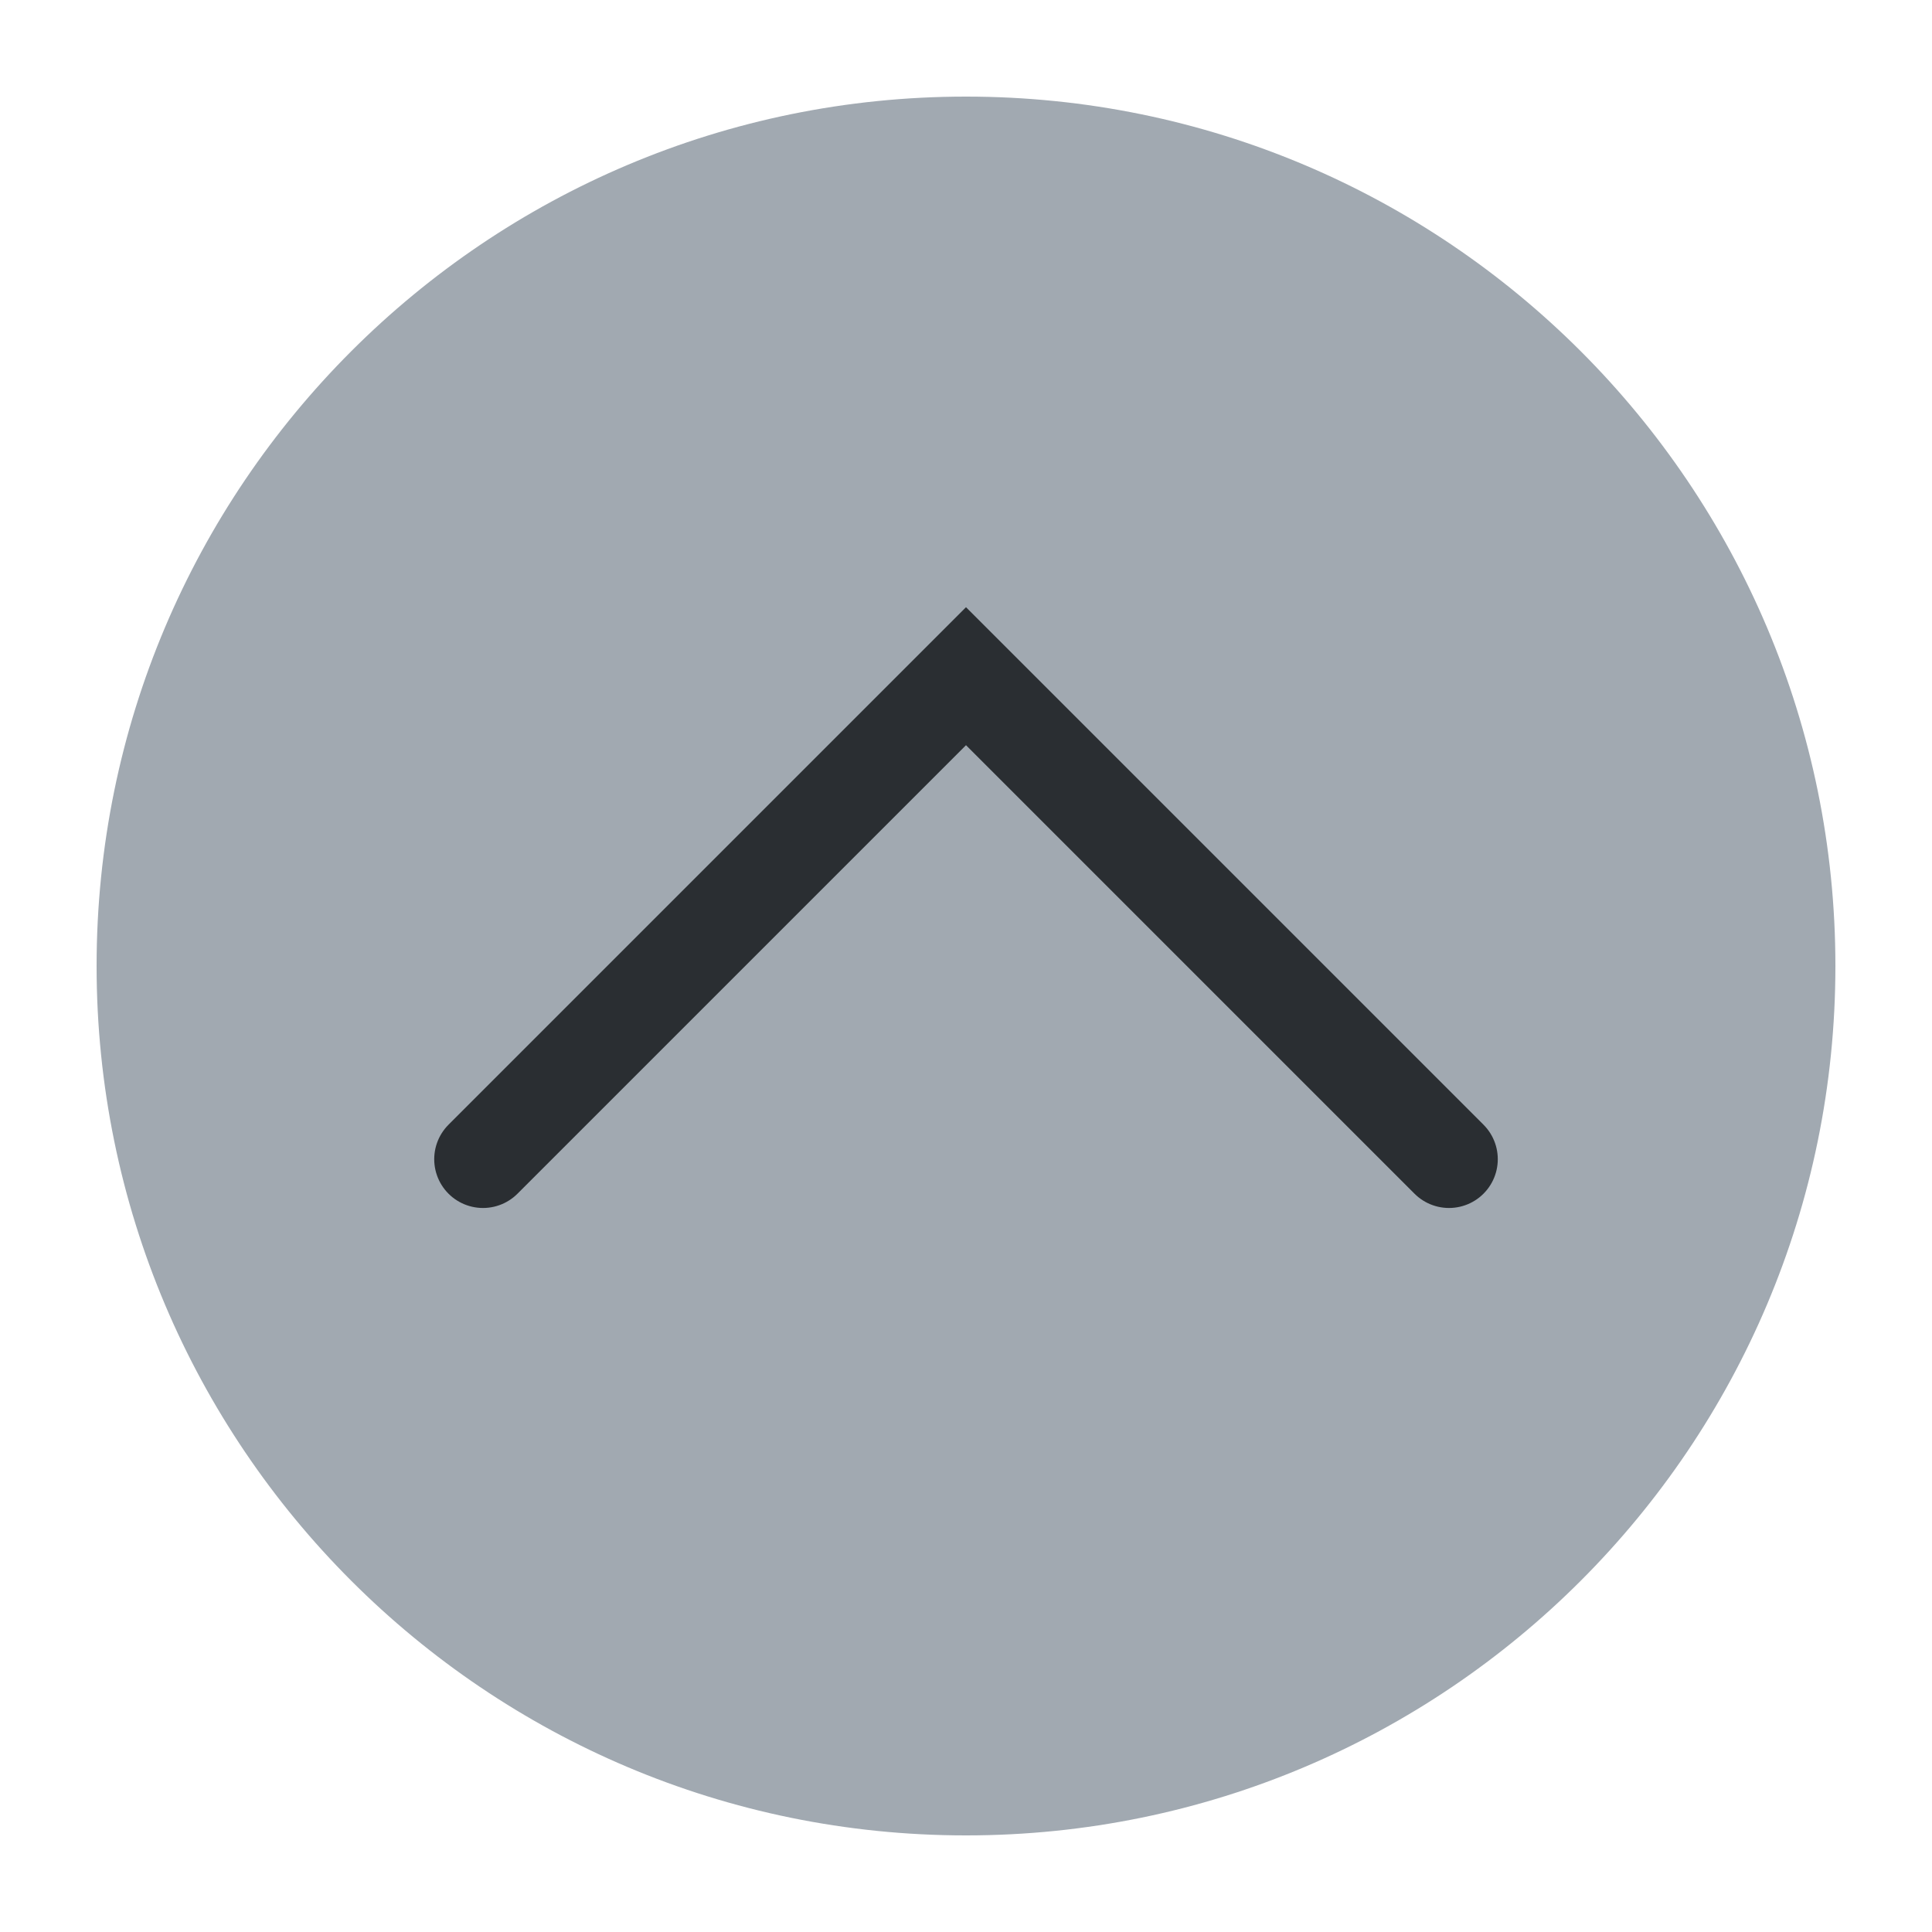
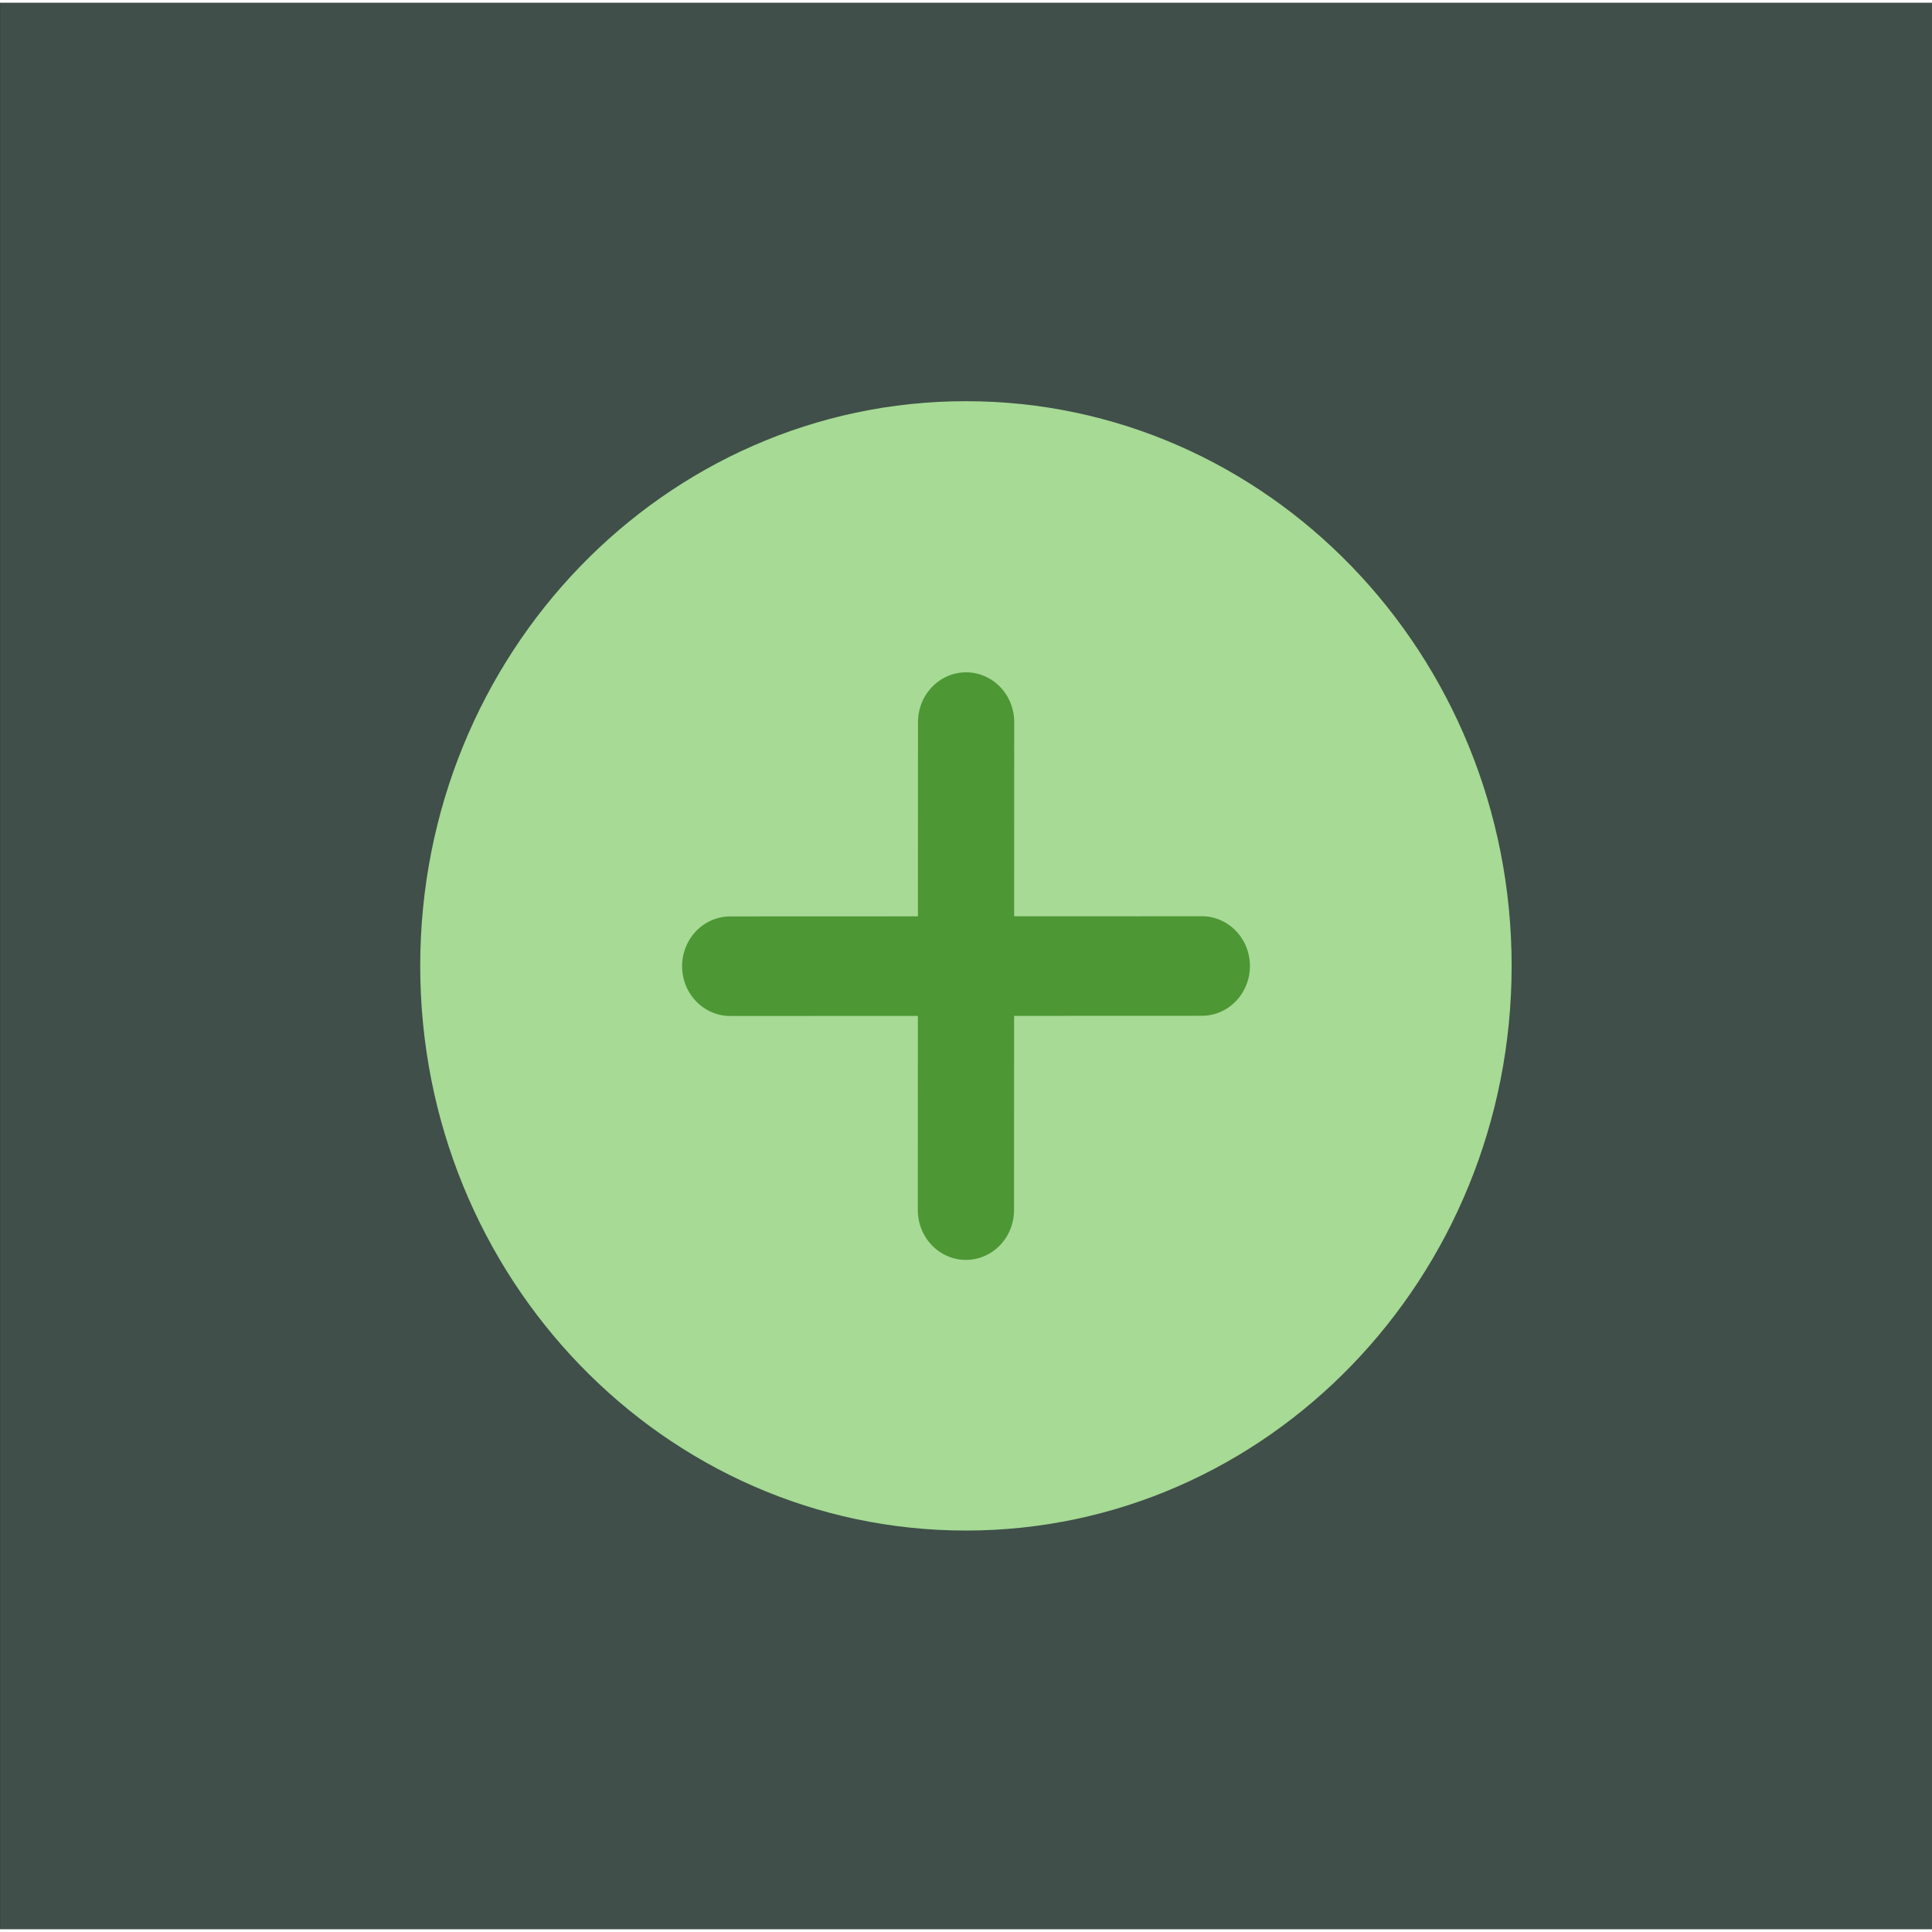
<svg xmlns="http://www.w3.org/2000/svg" viewBox="0 0 50 50" version="1.2" baseProfile="tiny">
  <defs>
</defs>
  <g fill="none" stroke="black" stroke-width="1" fill-rule="evenodd" stroke-linecap="square" stroke-linejoin="bevel">
-     <g fill="#a1a9b1" fill-opacity="1" stroke="none" transform="matrix(2.5,0,0,2.5,2.5,2.5)" font-family="Noto Sans" font-size="11" font-weight="400" font-style="normal">
-       <circle cx="9" cy="9" r="9" />
+     <g fill="#040000" fill-opacity="1" stroke="none" transform="matrix(1.61067,0,0,1.66667,-84.5256,-73.6111)" font-family="Noto Sans" font-size="12" font-weight="400" font-style="normal" opacity="0">
+       <rect x="52.479" y="44.167" width="31.043" height="30" />
    </g>
-     <g fill="none" stroke="#2a2e32" stroke-opacity="1" stroke-width="1.01" stroke-linecap="round" stroke-linejoin="miter" stroke-miterlimit="2" transform="matrix(2.5,0,0,2.5,2.5,2.5)" font-family="Noto Sans" font-size="11" font-weight="400" font-style="normal">
-       <polyline fill="none" vector-effect="none" points="4,11 9,6 14,11 " />
+     <g fill="#1e2030" fill-opacity="1" stroke="none" transform="matrix(2.49279,0,0,2.57946,-387.894,9.06109)" font-family="Noto Sans" font-size="12" font-weight="400" font-style="normal">
+       <rect x="155.606" y="-3.485" width="20.058" height="19.328" />
    </g>
-     <g fill="none" stroke="#000000" stroke-opacity="1" stroke-width="1" stroke-linecap="square" stroke-linejoin="bevel" transform="matrix(1,0,0,1,0,0)" font-family="Noto Sans" font-size="11" font-weight="400" font-style="normal">
+     <g fill="#a6da95" fill-opacity="1" stroke="none" transform="matrix(9.42162,0,0,9.74916,-1083.71,-828.279)" font-family="Noto Sans" font-size="12" font-weight="400" font-style="normal" opacity="0.25">
+       <rect x="115.024" y="84.966" width="5.307" height="5.114" />
+     </g>
+     <g fill="#a6da95" fill-opacity="1" stroke="none" transform="matrix(9.42162,0,0,9.74916,-1083.71,-828.279)" font-family="Noto Sans" font-size="12" font-weight="400" font-style="normal">
+       <circle cx="117.677" cy="87.523" r="1.499" />
+     </g>
+     <g fill="#a6d189" fill-opacity="1" stroke="none" transform="matrix(4.75853,4.92396,-4.75853,4.92396,-193.785,-1011.06)" font-family="Noto Sans" font-size="12" font-weight="400" font-style="normal">
+       <path vector-effect="none" fill-rule="nonzero" d="M127.554,82.859 L128.836,81.576" />
+     </g>
+     <g fill="none" stroke="#4d9735" stroke-opacity="1" stroke-width="0.37" stroke-linecap="round" stroke-linejoin="round" transform="matrix(4.75853,4.92396,-4.75853,4.92396,-193.785,-1011.06)" font-family="Noto Sans" font-size="12" font-weight="400" font-style="normal">
+       <path vector-effect="none" fill-rule="nonzero" d="M127.554,82.859 L128.836,81.576" />
+     </g>
+     <g fill="#a6d189" fill-opacity="1" stroke="none" transform="matrix(4.75853,4.92396,-4.75853,4.92396,-193.785,-1011.06)" font-family="Noto Sans" font-size="12" font-weight="400" font-style="normal">
+       <path vector-effect="none" fill-rule="nonzero" d="M127.554,81.576 L128.836,82.859" />
+     </g>
+     <g fill="none" stroke="#4d9735" stroke-opacity="1" stroke-width="0.37" stroke-linecap="round" stroke-linejoin="round" transform="matrix(4.75853,4.92396,-4.75853,4.92396,-193.785,-1011.06)" font-family="Noto Sans" font-size="12" font-weight="400" font-style="normal">
+       <path vector-effect="none" fill-rule="nonzero" d="M127.554,81.576 L128.836,82.859" />
+     </g>
+     <g fill="none" stroke="#000000" stroke-opacity="1" stroke-width="1" stroke-linecap="square" stroke-linejoin="bevel" transform="matrix(1,0,0,1,0,0)" font-family="Noto Sans" font-size="12" font-weight="400" font-style="normal">
</g>
  </g>
</svg>
